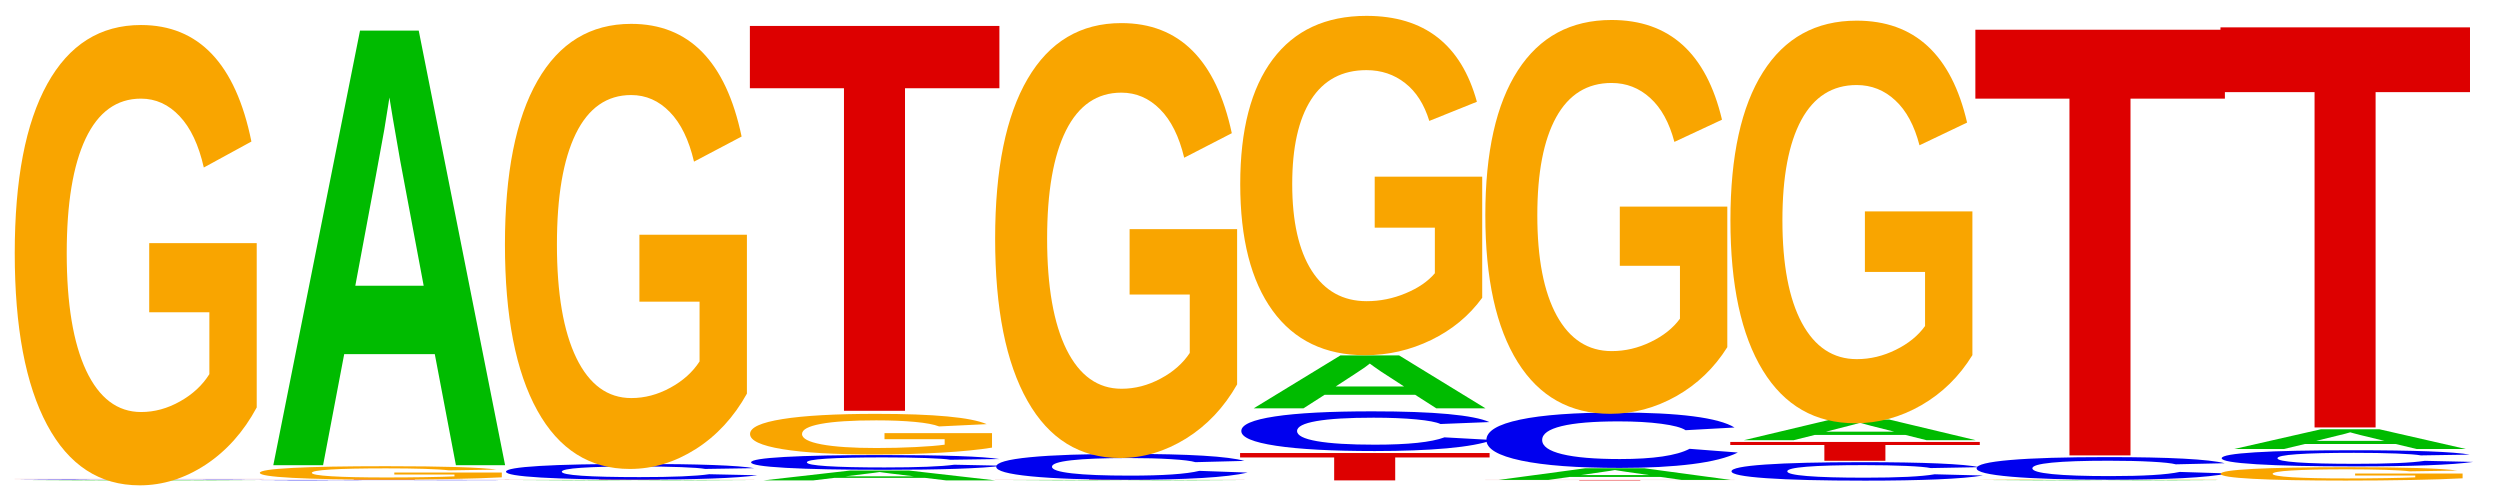
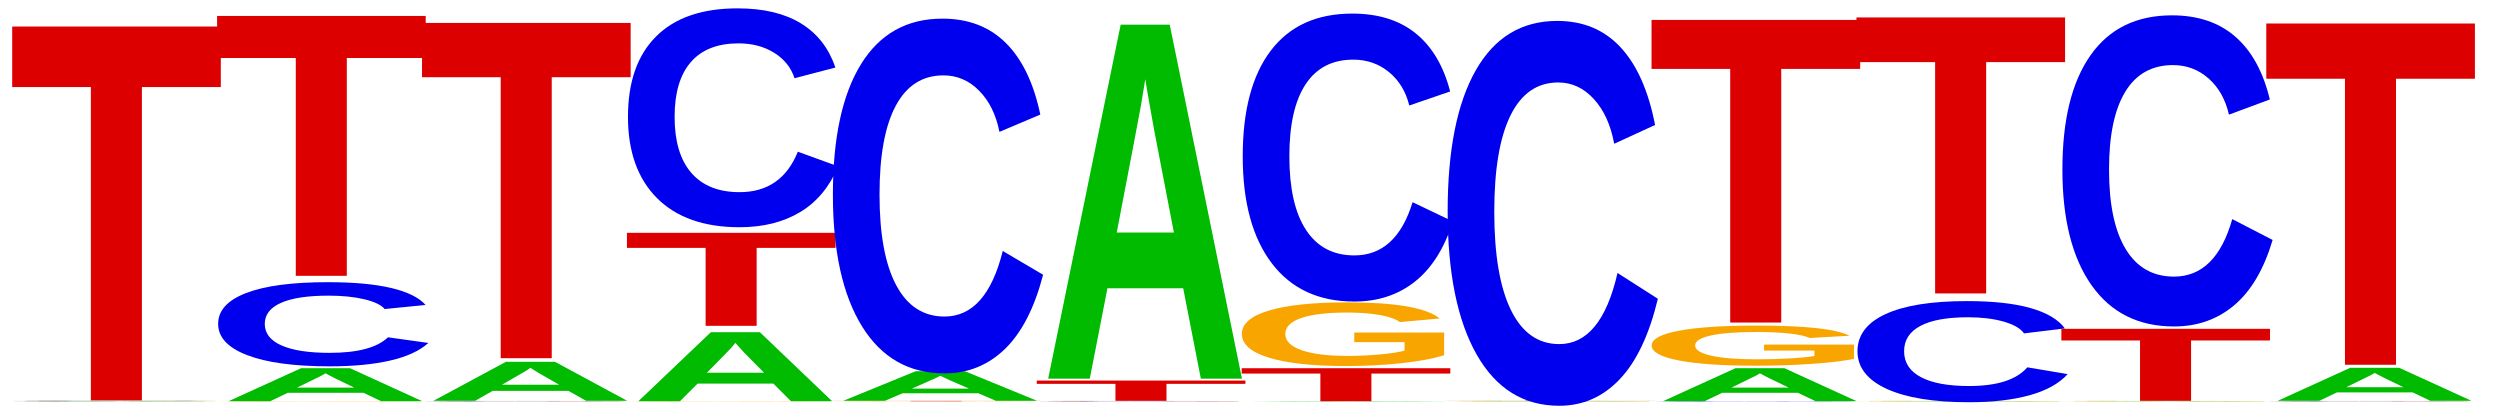
- <svg width="255" height="50">
+ <svg width="305" height="50">
  <g font-family="Arial" font-weight="bold" font-size="66.5">
    <text fill="#00BB00" x="0" y="0" transform="matrix(0.53,0,0,0.001,2,49)">A</text>
    <text fill="#0000EE" x="0" y="0" transform="matrix(0.59,0,0,0.001,0,48.95)">C</text>
-     <text fill="#DD0000" x="0" y="0" transform="matrix(0.65,0,0,0.001,1,48.9)">T</text>
-     <text fill="#F9A500" x="0" y="0" transform="matrix(0.55,0,0,0.997,0,48.85)">G</text>
-     <text fill="#0000EE" x="0" y="0" transform="matrix(0.59,0,0,0.001,25,49)">C</text>
-     <text fill="#DD0000" x="0" y="0" transform="matrix(0.65,0,0,0.001,26,48.95)">T</text>
-     <text fill="#F9A500" x="0" y="0" transform="matrix(0.55,0,0,0.029,25,48.9)">G</text>
-     <text fill="#00BB00" x="0" y="0" transform="matrix(0.53,0,0,0.969,27,47.45)">A</text>
-     <text fill="#00BB00" x="0" y="0" transform="matrix(0.53,0,0,0.001,52,49)">A</text>
-     <text fill="#DD0000" x="0" y="0" transform="matrix(0.65,0,0,0.001,51,48.95)">T</text>
-     <text fill="#0000EE" x="0" y="0" transform="matrix(0.59,0,0,0.034,50,48.9)">C</text>
-     <text fill="#F9A500" x="0" y="0" transform="matrix(0.55,0,0,0.964,50,47.2)">G</text>
-     <text fill="#00BB00" x="0" y="0" transform="matrix(0.53,0,0,0.022,77,49)">A</text>
-     <text fill="#0000EE" x="0" y="0" transform="matrix(0.59,0,0,0.032,75,47.9)">C</text>
-     <text fill="#F9A500" x="0" y="0" transform="matrix(0.55,0,0,0.088,75,46.3)">G</text>
-     <text fill="#DD0000" x="0" y="0" transform="matrix(0.65,0,0,0.858,76,41.9)">T</text>
-     <text fill="#00BB00" x="0" y="0" transform="matrix(0.53,0,0,0.001,102,49)">A</text>
+     <text fill="#F9A500" x="0" y="0" transform="matrix(0.55,0,0,0.001,0,48.9)">G</text>
+     <text fill="#DD0000" x="0" y="0" transform="matrix(0.65,0,0,0.997,1,48.85)">T</text>
+     <text fill="#F9A500" x="0" y="0" transform="matrix(0.55,0,0,0.001,25,49)">G</text>
+     <text fill="#00BB00" x="0" y="0" transform="matrix(0.53,0,0,0.088,27,48.95)">A</text>
+     <text fill="#0000EE" x="0" y="0" transform="matrix(0.59,0,0,0.218,25,44.55)">C</text>
+     <text fill="#DD0000" x="0" y="0" transform="matrix(0.65,0,0,0.693,26,33.65)">T</text>
+     <text fill="#0000EE" x="0" y="0" transform="matrix(0.59,0,0,0.001,50,49)">C</text>
+     <text fill="#F9A500" x="0" y="0" transform="matrix(0.55,0,0,0.001,50,48.95)">G</text>
+     <text fill="#00BB00" x="0" y="0" transform="matrix(0.53,0,0,0.104,52,48.9)">A</text>
+     <text fill="#DD0000" x="0" y="0" transform="matrix(0.65,0,0,0.894,51,43.7)">T</text>
+     <text fill="#F9A500" x="0" y="0" transform="matrix(0.55,0,0,0.001,75,49)">G</text>
+     <text fill="#00BB00" x="0" y="0" transform="matrix(0.53,0,0,0.184,77,48.95)">A</text>
+     <text fill="#DD0000" x="0" y="0" transform="matrix(0.65,0,0,0.248,76,39.75)">T</text>
+     <text fill="#0000EE" x="0" y="0" transform="matrix(0.59,0,0,0.567,75,27.35)">C</text>
+     <text fill="#F9A500" x="0" y="0" transform="matrix(0.55,0,0,0.001,100,49)">G</text>
    <text fill="#DD0000" x="0" y="0" transform="matrix(0.65,0,0,0.001,101,48.95)">T</text>
-     <text fill="#0000EE" x="0" y="0" transform="matrix(0.59,0,0,0.056,100,48.9)">C</text>
-     <text fill="#F9A500" x="0" y="0" transform="matrix(0.55,0,0,0.942,100,46.1)">G</text>
-     <text fill="#DD0000" x="0" y="0" transform="matrix(0.65,0,0,0.061,126,49)">T</text>
-     <text fill="#0000EE" x="0" y="0" transform="matrix(0.59,0,0,0.086,125,45.95)">C</text>
-     <text fill="#00BB00" x="0" y="0" transform="matrix(0.53,0,0,0.118,127,41.65)">A</text>
-     <text fill="#F9A500" x="0" y="0" transform="matrix(0.55,0,0,0.735,125,35.75)">G</text>
-     <text fill="#DD0000" x="0" y="0" transform="matrix(0.65,0,0,0.001,151,49)">T</text>
-     <text fill="#00BB00" x="0" y="0" transform="matrix(0.53,0,0,0.026,152,48.95)">A</text>
-     <text fill="#0000EE" x="0" y="0" transform="matrix(0.59,0,0,0.120,150,47.65)">C</text>
-     <text fill="#F9A500" x="0" y="0" transform="matrix(0.55,0,0,0.853,150,41.65)">G</text>
-     <text fill="#0000EE" x="0" y="0" transform="matrix(0.59,0,0,0.040,175,49)">C</text>
-     <text fill="#DD0000" x="0" y="0" transform="matrix(0.65,0,0,0.042,176,47)">T</text>
-     <text fill="#00BB00" x="0" y="0" transform="matrix(0.53,0,0,0.046,177,44.9)">A</text>
-     <text fill="#F9A500" x="0" y="0" transform="matrix(0.55,0,0,0.872,175,42.6)">G</text>
-     <text fill="#00BB00" x="0" y="0" transform="matrix(0.53,0,0,0.001,202,49)">A</text>
-     <text fill="#F9A500" x="0" y="0" transform="matrix(0.55,0,0,0.001,200,48.95)">G</text>
-     <text fill="#0000EE" x="0" y="0" transform="matrix(0.59,0,0,0.049,200,48.9)">C</text>
-     <text fill="#DD0000" x="0" y="0" transform="matrix(0.65,0,0,0.949,201,46.45)">T</text>
-     <text fill="#F9A500" x="0" y="0" transform="matrix(0.55,0,0,0.029,225,49)">G</text>
-     <text fill="#0000EE" x="0" y="0" transform="matrix(0.59,0,0,0.035,225,47.55)">C</text>
-     <text fill="#00BB00" x="0" y="0" transform="matrix(0.53,0,0,0.044,227,45.8)">A</text>
-     <text fill="#DD0000" x="0" y="0" transform="matrix(0.65,0,0,0.892,226,43.6)">T</text>
+     <text fill="#00BB00" x="0" y="0" transform="matrix(0.53,0,0,0.079,102,48.9)">A</text>
+     <text fill="#0000EE" x="0" y="0" transform="matrix(0.59,0,0,0.919,100,44.95)">C</text>
+     <text fill="#0000EE" x="0" y="0" transform="matrix(0.59,0,0,0.001,125,49)">C</text>
+     <text fill="#F9A500" x="0" y="0" transform="matrix(0.55,0,0,0.001,125,48.95)">G</text>
+     <text fill="#DD0000" x="0" y="0" transform="matrix(0.65,0,0,0.054,126,48.9)">T</text>
+     <text fill="#00BB00" x="0" y="0" transform="matrix(0.53,0,0,0.944,127,46.2)">A</text>
+     <text fill="#00BB00" x="0" y="0" transform="matrix(0.53,0,0,0.001,152,49)">A</text>
+     <text fill="#DD0000" x="0" y="0" transform="matrix(0.65,0,0,0.088,151,48.95)">T</text>
+     <text fill="#F9A500" x="0" y="0" transform="matrix(0.55,0,0,0.165,150,44.55)">G</text>
+     <text fill="#0000EE" x="0" y="0" transform="matrix(0.59,0,0,0.746,150,36.3)">C</text>
+     <text fill="#00BB00" x="0" y="0" transform="matrix(0.53,0,0,0.001,177,49)">A</text>
+     <text fill="#F9A500" x="0" y="0" transform="matrix(0.55,0,0,0.001,175,48.95)">G</text>
+     <text fill="#DD0000" x="0" y="0" transform="matrix(0.65,0,0,0.001,176,48.9)">T</text>
+     <text fill="#0000EE" x="0" y="0" transform="matrix(0.59,0,0,0.997,175,48.85)">C</text>
+     <text fill="#0000EE" x="0" y="0" transform="matrix(0.59,0,0,0.001,200,49)">C</text>
+     <text fill="#00BB00" x="0" y="0" transform="matrix(0.53,0,0,0.088,202,48.95)">A</text>
+     <text fill="#F9A500" x="0" y="0" transform="matrix(0.55,0,0,0.104,200,44.55)">G</text>
+     <text fill="#DD0000" x="0" y="0" transform="matrix(0.65,0,0,0.807,201,39.35)">T</text>
+     <text fill="#00BB00" x="0" y="0" transform="matrix(0.53,0,0,0.001,227,49)">A</text>
+     <text fill="#F9A500" x="0" y="0" transform="matrix(0.55,0,0,0.001,225,48.95)">G</text>
+     <text fill="#0000EE" x="0" y="0" transform="matrix(0.59,0,0,0.262,225,48.9)">C</text>
+     <text fill="#DD0000" x="0" y="0" transform="matrix(0.65,0,0,0.736,226,35.8)">T</text>
+     <text fill="#00BB00" x="0" y="0" transform="matrix(0.53,0,0,0.001,252,49)">A</text>
+     <text fill="#F9A500" x="0" y="0" transform="matrix(0.55,0,0,0.001,250,48.95)">G</text>
+     <text fill="#DD0000" x="0" y="0" transform="matrix(0.65,0,0,0.192,251,48.9)">T</text>
+     <text fill="#0000EE" x="0" y="0" transform="matrix(0.59,0,0,0.806,250,39.3)">C</text>
+     <text fill="#0000EE" x="0" y="0" transform="matrix(0.59,0,0,0.001,275,49)">C</text>
+     <text fill="#F9A500" x="0" y="0" transform="matrix(0.55,0,0,0.001,275,48.95)">G</text>
+     <text fill="#00BB00" x="0" y="0" transform="matrix(0.53,0,0,0.088,277,48.9)">A</text>
+     <text fill="#DD0000" x="0" y="0" transform="matrix(0.65,0,0,0.910,276,44.5)">T</text>
  </g>
</svg>
